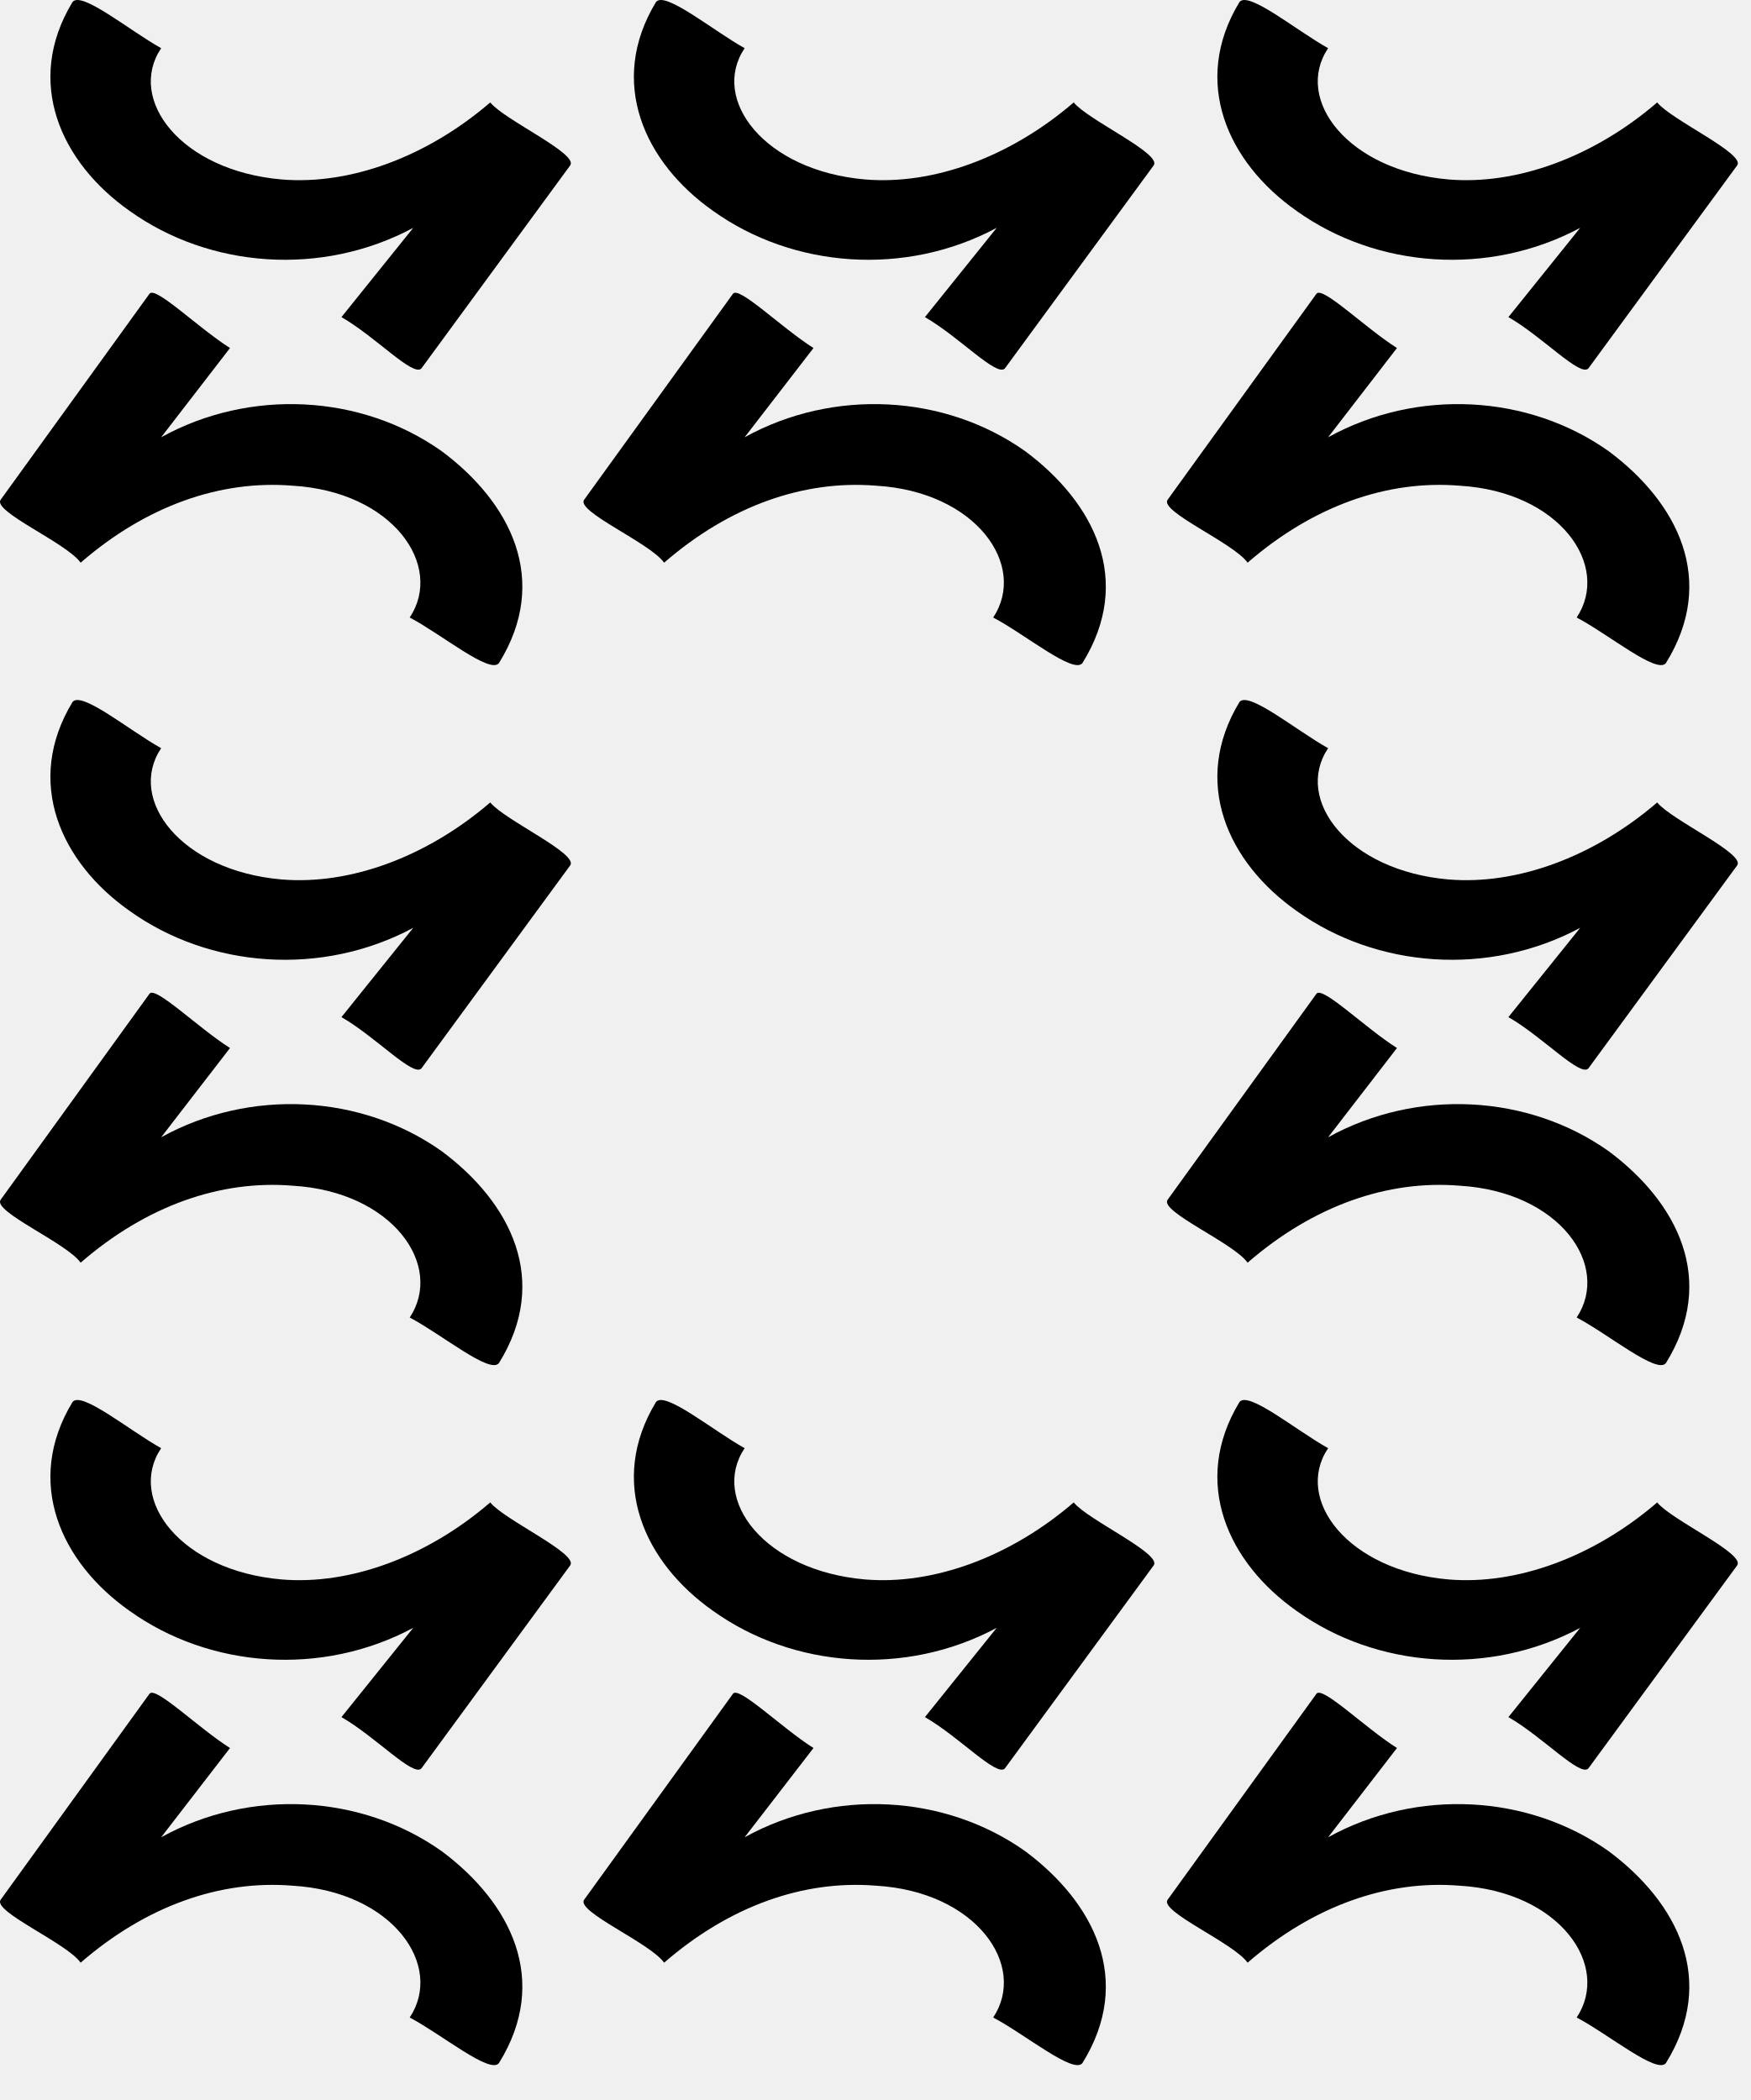
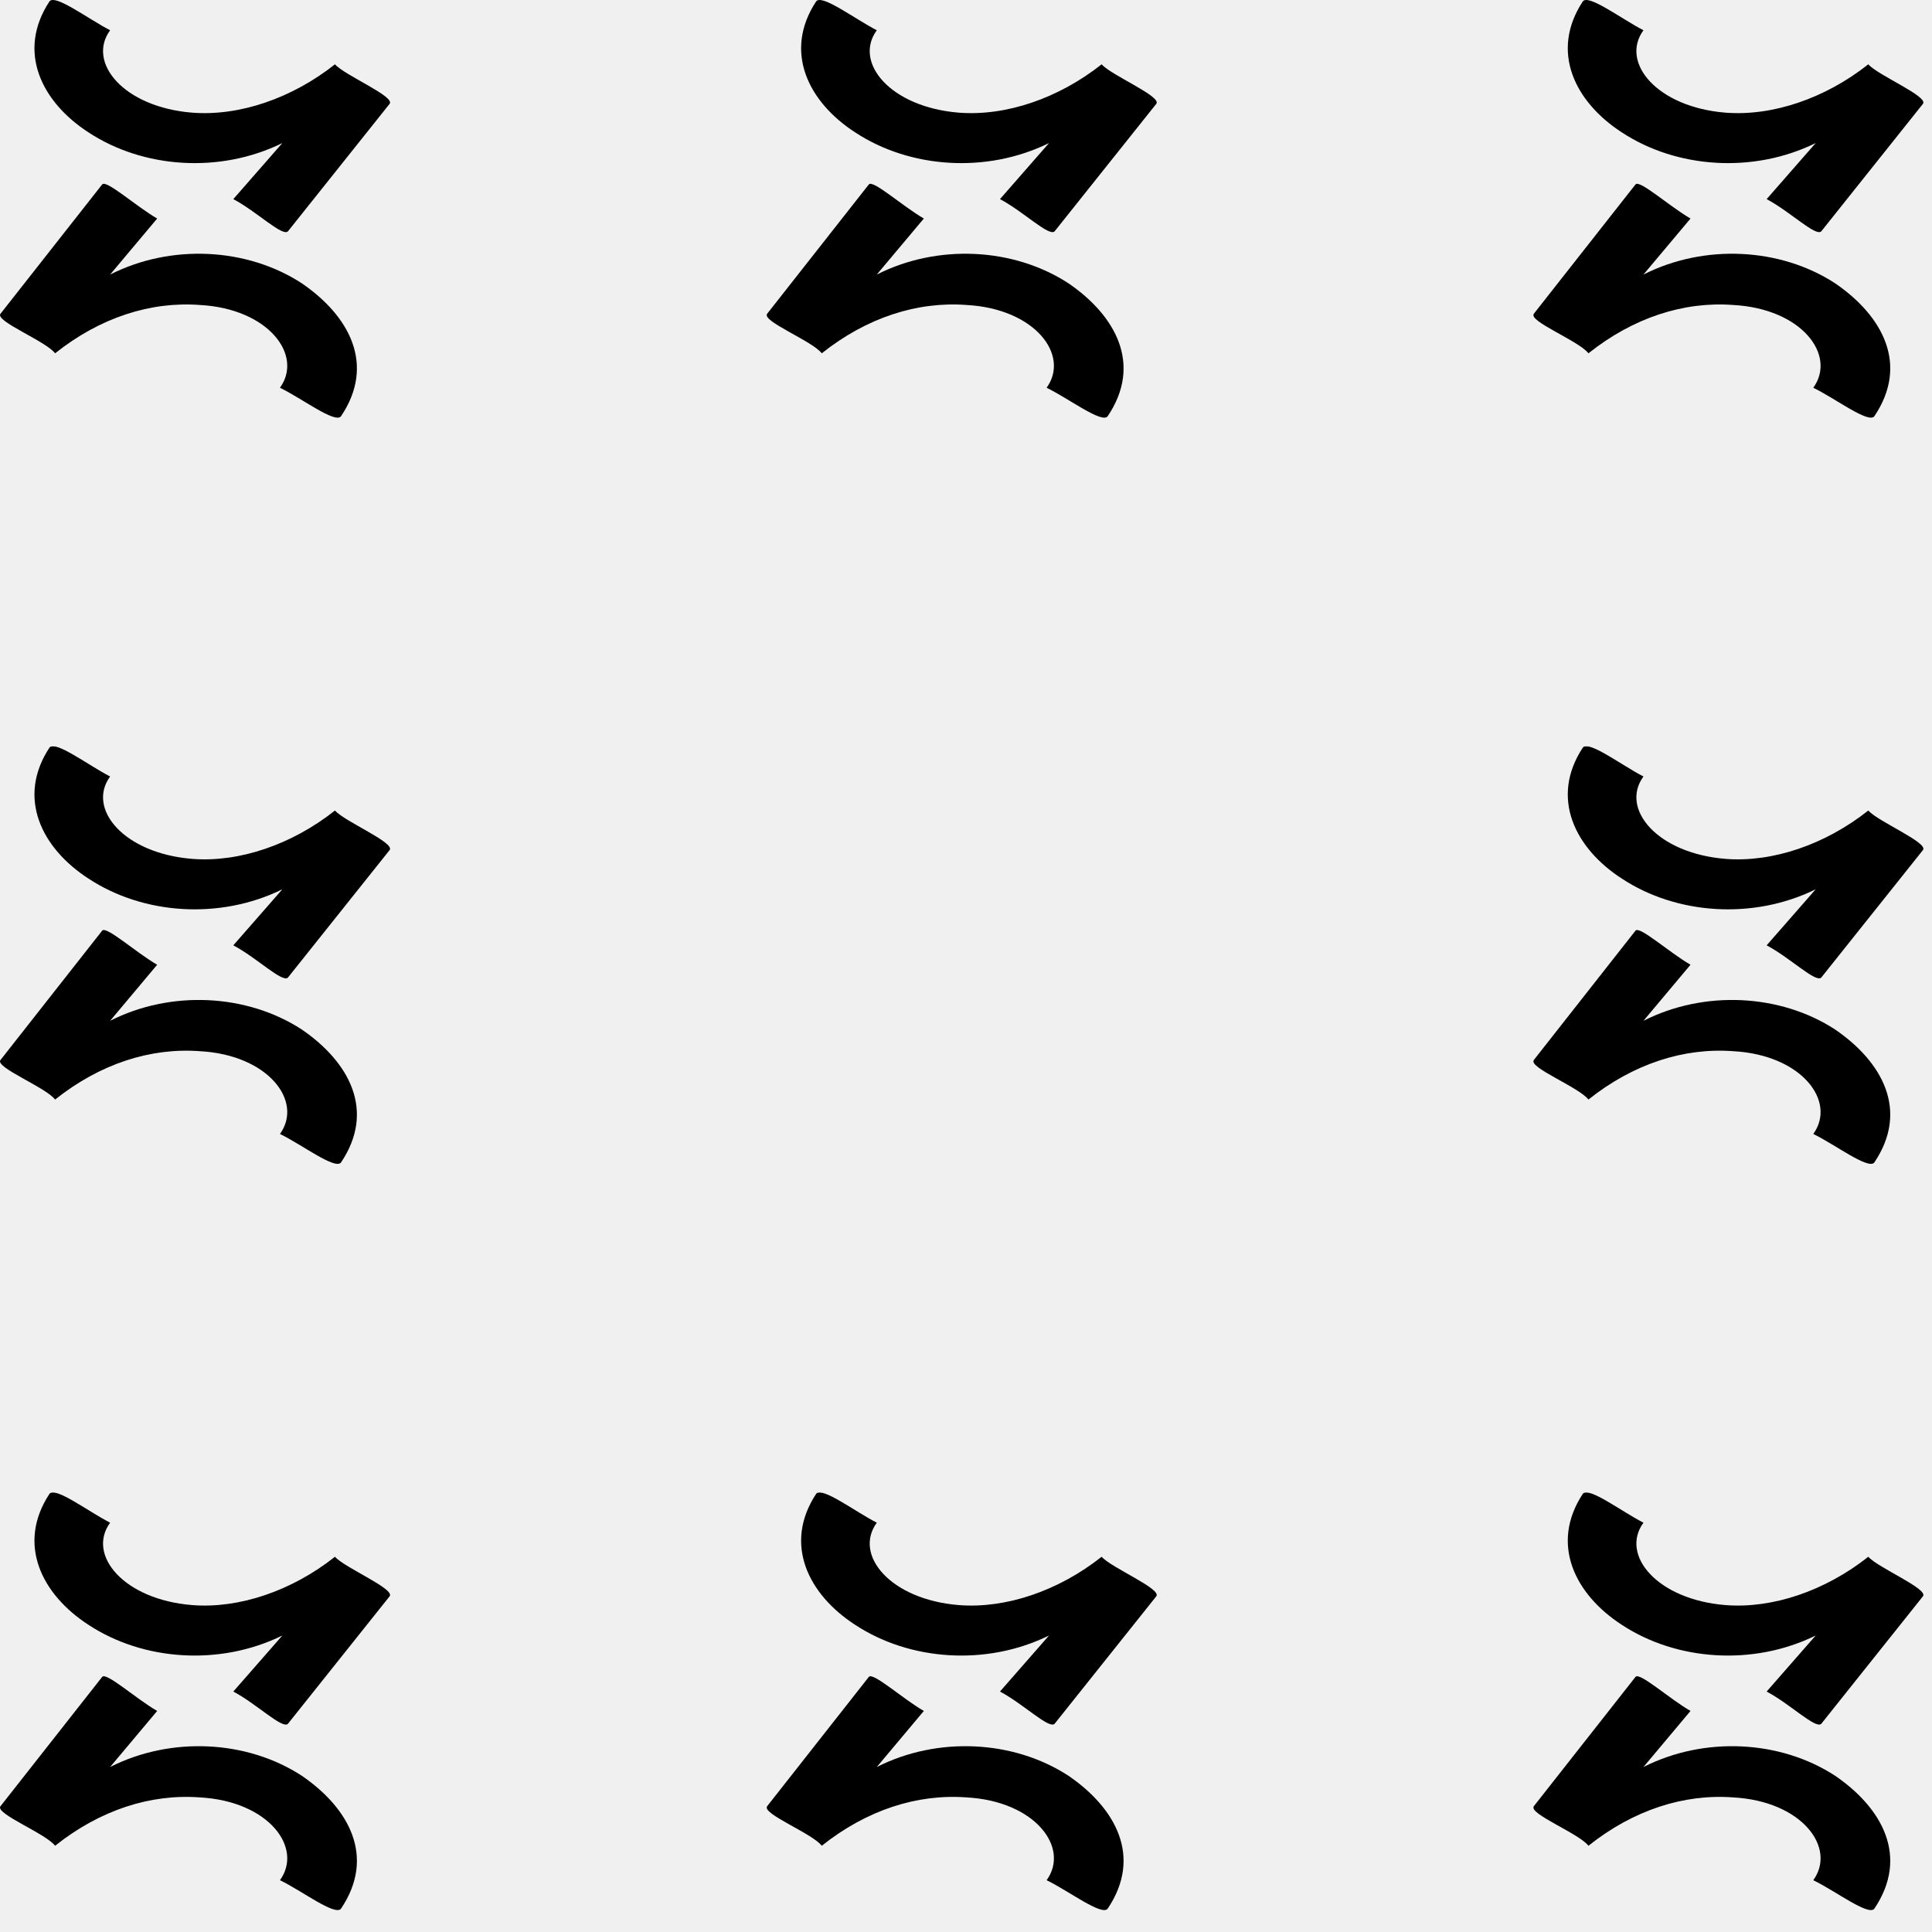
- <svg xmlns="http://www.w3.org/2000/svg" width="30" height="36" viewBox="0 0 30 36" fill="none">
-   <g clip-path="url(#clip0_1871_1859)">
-     <path d="M1.242 0.036C0.412 1.406 1.042 2.786 2.222 3.616C3.592 4.596 5.512 4.746 7.082 3.906L5.852 5.436C6.442 5.776 7.082 6.466 7.222 6.316L9.772 2.836C9.922 2.636 8.642 2.056 8.402 1.756C7.322 2.686 6.002 3.176 4.822 3.076C3.102 2.926 2.172 1.706 2.762 0.826C2.222 0.526 1.392 -0.164 1.242 0.036ZM8.552 11.366C9.432 9.946 8.752 8.616 7.572 7.736C6.192 6.756 4.282 6.656 2.762 7.496L3.942 5.966C3.402 5.626 2.662 4.896 2.562 5.036L0.012 8.566C-0.138 8.766 1.142 9.306 1.382 9.646C2.512 8.666 3.782 8.226 5.012 8.326C6.732 8.426 7.612 9.696 7.022 10.586C7.572 10.876 8.402 11.566 8.552 11.366Z" fill="black" />
-   </g>
-   <g clip-path="url(#clip1_1871_1859)">
-     <path d="M11.242 0.036C10.412 1.406 11.042 2.786 12.222 3.616C13.592 4.596 15.512 4.746 17.082 3.906L15.852 5.436C16.442 5.776 17.082 6.466 17.222 6.316L19.772 2.836C19.922 2.636 18.642 2.056 18.402 1.756C17.322 2.686 16.002 3.176 14.822 3.076C13.102 2.926 12.172 1.706 12.762 0.826C12.222 0.526 11.392 -0.164 11.242 0.036ZM18.552 11.366C19.432 9.946 18.752 8.616 17.572 7.736C16.192 6.756 14.282 6.656 12.762 7.496L13.942 5.966C13.402 5.626 12.662 4.896 12.562 5.036L10.012 8.566C9.862 8.766 11.142 9.306 11.382 9.646C12.512 8.666 13.782 8.226 15.012 8.326C16.732 8.426 17.612 9.696 17.022 10.586C17.572 10.876 18.402 11.566 18.552 11.366Z" fill="black" />
-   </g>
-   <g clip-path="url(#clip2_1871_1859)">
-     <path d="M21.242 0.036C20.412 1.406 21.042 2.786 22.222 3.616C23.592 4.596 25.512 4.746 27.082 3.906L25.852 5.436C26.442 5.776 27.082 6.466 27.222 6.316L29.772 2.836C29.922 2.636 28.642 2.056 28.402 1.756C27.322 2.686 26.002 3.176 24.822 3.076C23.102 2.926 22.172 1.706 22.762 0.826C22.222 0.526 21.392 -0.164 21.242 0.036ZM28.552 11.366C29.432 9.946 28.752 8.616 27.572 7.736C26.192 6.756 24.282 6.656 22.762 7.496L23.942 5.966C23.402 5.626 22.662 4.896 22.562 5.036L20.012 8.566C19.862 8.766 21.142 9.306 21.382 9.646C22.512 8.666 23.782 8.226 25.012 8.326C26.732 8.426 27.612 9.696 27.022 10.586C27.572 10.876 28.402 11.566 28.552 11.366Z" fill="black" />
-   </g>
-   <g clip-path="url(#clip3_1871_1859)">
-     <path d="M1.242 24.036C0.412 25.406 1.042 26.786 2.222 27.616C3.592 28.596 5.512 28.746 7.082 27.906L5.852 29.436C6.442 29.776 7.082 30.466 7.222 30.316L9.772 26.836C9.922 26.636 8.642 26.056 8.402 25.756C7.322 26.686 6.002 27.176 4.822 27.076C3.102 26.926 2.172 25.706 2.762 24.826C2.222 24.526 1.392 23.836 1.242 24.036ZM8.552 35.366C9.432 33.946 8.752 32.616 7.572 31.736C6.192 30.756 4.282 30.656 2.762 31.496L3.942 29.966C3.402 29.626 2.662 28.896 2.562 29.036L0.012 32.566C-0.138 32.766 1.142 33.306 1.382 33.646C2.512 32.666 3.782 32.226 5.012 32.326C6.732 32.426 7.612 33.696 7.022 34.586C7.572 34.876 8.402 35.566 8.552 35.366Z" fill="black" />
-   </g>
-   <g clip-path="url(#clip4_1871_1859)">
-     <path d="M11.242 24.036C10.412 25.406 11.042 26.786 12.222 27.616C13.592 28.596 15.512 28.746 17.082 27.906L15.852 29.436C16.442 29.776 17.082 30.466 17.222 30.316L19.772 26.836C19.922 26.636 18.642 26.056 18.402 25.756C17.322 26.686 16.002 27.176 14.822 27.076C13.102 26.926 12.172 25.706 12.762 24.826C12.222 24.526 11.392 23.836 11.242 24.036ZM18.552 35.366C19.432 33.946 18.752 32.616 17.572 31.736C16.192 30.756 14.282 30.656 12.762 31.496L13.942 29.966C13.402 29.626 12.662 28.896 12.562 29.036L10.012 32.566C9.862 32.766 11.142 33.306 11.382 33.646C12.512 32.666 13.782 32.226 15.012 32.326C16.732 32.426 17.612 33.696 17.022 34.586C17.572 34.876 18.402 35.566 18.552 35.366Z" fill="black" />
-   </g>
-   <g clip-path="url(#clip5_1871_1859)">
-     <path d="M21.242 24.036C20.412 25.406 21.042 26.786 22.222 27.616C23.592 28.596 25.512 28.746 27.082 27.906L25.852 29.436C26.442 29.776 27.082 30.466 27.222 30.316L29.772 26.836C29.922 26.636 28.642 26.056 28.402 25.756C27.322 26.686 26.002 27.176 24.822 27.076C23.102 26.926 22.172 25.706 22.762 24.826C22.222 24.526 21.392 23.836 21.242 24.036ZM28.552 35.366C29.432 33.946 28.752 32.616 27.572 31.736C26.192 30.756 24.282 30.656 22.762 31.496L23.942 29.966C23.402 29.626 22.662 28.896 22.562 29.036L20.012 32.566C19.862 32.766 21.142 33.306 21.382 33.646C22.512 32.666 23.782 32.226 25.012 32.326C26.732 32.426 27.612 33.696 27.022 34.586C27.572 34.876 28.402 35.566 28.552 35.366Z" fill="black" />
-   </g>
-   <g clip-path="url(#clip6_1871_1859)">
-     <path d="M1.242 12.036C0.412 13.406 1.042 14.786 2.222 15.616C3.592 16.596 5.512 16.746 7.082 15.906L5.852 17.436C6.442 17.776 7.082 18.466 7.222 18.316L9.772 14.836C9.922 14.636 8.642 14.056 8.402 13.756C7.322 14.686 6.002 15.176 4.822 15.076C3.102 14.926 2.172 13.706 2.762 12.826C2.222 12.526 1.392 11.836 1.242 12.036ZM8.552 23.366C9.432 21.946 8.752 20.616 7.572 19.736C6.192 18.756 4.282 18.656 2.762 19.496L3.942 17.966C3.402 17.626 2.662 16.896 2.562 17.036L0.012 20.566C-0.138 20.766 1.142 21.306 1.382 21.646C2.512 20.666 3.782 20.226 5.012 20.326C6.732 20.426 7.612 21.696 7.022 22.586C7.572 22.876 8.402 23.566 8.552 23.366Z" fill="black" />
-   </g>
-   <g clip-path="url(#clip7_1871_1859)">
-     <path d="M21.242 12.036C20.412 13.406 21.042 14.786 22.222 15.616C23.592 16.596 25.512 16.746 27.082 15.906L25.852 17.436C26.442 17.776 27.082 18.466 27.222 18.316L29.772 14.836C29.922 14.636 28.642 14.056 28.402 13.756C27.322 14.686 26.002 15.176 24.822 15.076C23.102 14.926 22.172 13.706 22.762 12.826C22.222 12.526 21.392 11.836 21.242 12.036ZM28.552 23.366C29.432 21.946 28.752 20.616 27.572 19.736C26.192 18.756 24.282 18.656 22.762 19.496L23.942 17.966C23.402 17.626 22.662 16.896 22.562 17.036L20.012 20.566C19.862 20.766 21.142 21.306 21.382 21.646C22.512 20.666 23.782 20.226 25.012 20.326C26.732 20.426 27.612 21.696 27.022 22.586C27.572 22.876 28.402 23.566 28.552 23.366Z" fill="black" />
+ <svg xmlns="http://www.w3.org/2000/svg" width="63" height="63" viewBox="0 0 63 63" fill="none">
+   <g clip-path="url(#clip0_587_4682)">
+     <mask id="mask0_587_4682" style="mask-type:luminance" maskUnits="userSpaceOnUse" x="0" y="0" width="13" height="15">
+       <path d="M13 0H0V14.333H13V0Z" fill="white" />
+     </mask>
+     <g mask="url(#mask0_587_4682)">
+       <path d="M1.615 0.043C0.536 1.679 1.355 3.327 2.889 4.319C4.67 5.489 7.166 5.669 9.207 4.665L7.608 6.493C8.375 6.899 9.207 7.723 9.389 7.544L12.704 3.387C12.899 3.148 11.235 2.456 10.923 2.097C9.519 3.208 7.803 3.793 6.269 3.674C4.033 3.495 2.824 2.037 3.591 0.986C2.889 0.628 1.81 -0.196 1.615 0.043ZM11.118 13.576C12.262 11.88 11.378 10.291 9.844 9.24C8.05 8.069 5.567 7.95 3.591 8.953L5.125 7.126C4.423 6.72 3.461 5.848 3.331 6.015L0.016 10.231C-0.179 10.47 1.485 11.115 1.797 11.521C3.266 10.351 4.917 9.825 6.516 9.945C8.752 10.064 9.896 11.581 9.129 12.644C9.844 12.991 10.923 13.815 11.118 13.576Z" fill="black" />
+     </g>
+     <mask id="mask1_587_4682" style="mask-type:luminance" maskUnits="userSpaceOnUse" x="25" y="0" width="13" height="15">
+       <path d="M38 0H25V14.333H38V0Z" fill="white" />
+     </mask>
+     <g mask="url(#mask1_587_4682)">
+       <path d="M26.615 0.043C25.536 1.679 26.355 3.327 27.889 4.319C29.67 5.489 32.166 5.669 34.207 4.665L32.608 6.493C33.375 6.899 34.207 7.723 34.389 7.544L37.704 3.387C37.899 3.148 36.235 2.456 35.923 2.097C34.519 3.208 32.803 3.793 31.269 3.674C29.033 3.495 27.824 2.037 28.591 0.986C27.889 0.628 26.81 -0.196 26.615 0.043ZM36.118 13.576C37.262 11.88 36.378 10.291 34.844 9.24C33.05 8.069 30.567 7.95 28.591 8.953L30.125 7.126C29.423 6.72 28.461 5.848 28.331 6.015L25.016 10.231C24.821 10.47 26.485 11.115 26.797 11.521C28.266 10.351 29.917 9.825 31.516 9.945C33.752 10.064 34.896 11.581 34.129 12.644C34.844 12.991 35.923 13.815 36.118 13.576Z" fill="black" />
+     </g>
+     <mask id="mask2_587_4682" style="mask-type:luminance" maskUnits="userSpaceOnUse" x="50" y="0" width="13" height="15">
+       <path d="M63 0H50V14.333H63V0Z" fill="white" />
+     </mask>
+     <g mask="url(#mask2_587_4682)">
+       <path d="M51.615 0.043C50.536 1.679 51.355 3.327 52.889 4.319C54.67 5.489 57.166 5.669 59.207 4.665L57.608 6.493C58.375 6.899 59.207 7.723 59.389 7.544L62.704 3.387C62.899 3.148 61.235 2.456 60.923 2.097C59.519 3.208 57.803 3.793 56.269 3.674C54.033 3.495 52.824 2.037 53.591 0.986C52.889 0.628 51.81 -0.196 51.615 0.043ZM61.118 13.576C62.262 11.88 61.378 10.291 59.844 9.24C58.05 8.069 55.567 7.95 53.591 8.953L55.125 7.126C54.423 6.72 53.461 5.848 53.331 6.015L50.016 10.231C49.821 10.47 51.485 11.115 51.797 11.521C53.266 10.351 54.917 9.825 56.516 9.945C58.752 10.064 59.896 11.581 59.129 12.644C59.844 12.991 60.923 13.815 61.118 13.576Z" fill="black" />
+     </g>
+     <mask id="mask3_587_4682" style="mask-type:luminance" maskUnits="userSpaceOnUse" x="0" y="24" width="13" height="15">
+       <path d="M13 24.333H0V38.667H13V24.333Z" fill="white" />
+     </mask>
+     <g mask="url(#mask3_587_4682)">
+       <path d="M1.615 24.376C0.536 26.012 1.355 27.661 2.889 28.652C4.67 29.823 7.166 30.002 9.207 28.999L7.608 30.826C8.375 31.232 9.207 32.056 9.389 31.877L12.704 27.721C12.899 27.482 11.235 26.789 10.923 26.43C9.519 27.541 7.803 28.127 6.269 28.007C4.033 27.828 2.824 26.371 3.591 25.32C2.889 24.961 1.81 24.137 1.615 24.376ZM11.118 37.909C12.262 36.213 11.378 34.624 9.844 33.573C8.05 32.403 5.567 32.283 3.591 33.287L5.125 31.459C4.423 31.053 3.461 30.181 3.331 30.348L0.016 34.565C-0.179 34.804 1.485 35.449 1.797 35.855C3.266 34.684 4.917 34.159 6.516 34.278C8.752 34.397 9.896 35.914 9.129 36.977C9.844 37.324 10.923 38.148 11.118 37.909Z" fill="black" />
+     </g>
+     <mask id="mask4_587_4682" style="mask-type:luminance" maskUnits="userSpaceOnUse" x="50" y="24" width="13" height="15">
+       <path d="M63 24.333H50V38.667H63V24.333Z" fill="white" />
+     </mask>
+     <g mask="url(#mask4_587_4682)">
+       <path d="M51.615 24.376C50.536 26.012 51.355 27.661 52.889 28.652C54.67 29.823 57.166 30.002 59.207 28.999L57.608 30.826C58.375 31.232 59.207 32.056 59.389 31.877L62.704 27.721C62.899 27.482 61.235 26.789 60.923 26.43C59.519 27.541 57.803 28.127 56.269 28.007C54.033 27.828 52.824 26.371 53.591 25.32C52.889 24.961 51.81 24.137 51.615 24.376ZM61.118 37.909C62.262 36.213 61.378 34.624 59.844 33.573C58.05 32.403 55.567 32.283 53.591 33.287L55.125 31.459C54.423 31.053 53.461 30.181 53.331 30.348L50.016 34.565C49.821 34.804 51.485 35.449 51.797 35.855C53.266 34.684 54.917 34.159 56.516 34.278C58.752 34.397 59.896 35.914 59.129 36.977C59.844 37.324 60.923 38.148 61.118 37.909Z" fill="black" />
+     </g>
+     <mask id="mask5_587_4682" style="mask-type:luminance" maskUnits="userSpaceOnUse" x="0" y="48" width="13" height="15">
+       <path d="M13 48.667H0V63H13V48.667Z" fill="white" />
+     </mask>
+     <g mask="url(#mask5_587_4682)">
+       <path d="M1.615 48.709C0.536 50.346 1.355 51.994 2.889 52.986C4.67 54.156 7.166 54.335 9.207 53.332L7.608 55.159C8.375 55.566 9.207 56.39 9.389 56.211L12.704 52.054C12.899 51.815 11.235 51.122 10.923 50.764C9.519 51.875 7.803 52.46 6.269 52.34C4.033 52.161 2.824 50.704 3.591 49.653C2.889 49.295 1.81 48.471 1.615 48.709ZM11.118 62.242C12.262 60.546 11.378 58.958 9.844 57.907C8.05 56.736 5.567 56.617 3.591 57.62L5.125 55.792C4.423 55.386 3.461 54.514 3.331 54.682L0.016 58.898C-0.179 59.137 1.485 59.782 1.797 60.188C3.266 59.017 4.917 58.492 6.516 58.611C8.752 58.731 9.896 60.248 9.129 61.311C9.844 61.657 10.923 62.481 11.118 62.242Z" fill="black" />
+     </g>
+     <mask id="mask6_587_4682" style="mask-type:luminance" maskUnits="userSpaceOnUse" x="25" y="48" width="13" height="15">
+       <path d="M38 48.667H25V63H38V48.667Z" fill="white" />
+     </mask>
+     <g mask="url(#mask6_587_4682)">
+       <path d="M26.615 48.709C25.536 50.346 26.355 51.994 27.889 52.986C29.67 54.156 32.166 54.335 34.207 53.332L32.608 55.159C33.375 55.566 34.207 56.39 34.389 56.211L37.704 52.054C37.899 51.815 36.235 51.122 35.923 50.764C34.519 51.875 32.803 52.46 31.269 52.34C29.033 52.161 27.824 50.704 28.591 49.653C27.889 49.295 26.81 48.471 26.615 48.709ZM36.118 62.242C37.262 60.546 36.378 58.958 34.844 57.907C33.05 56.736 30.567 56.617 28.591 57.62L30.125 55.792C29.423 55.386 28.461 54.514 28.331 54.682L25.016 58.898C24.821 59.137 26.485 59.782 26.797 60.188C28.266 59.017 29.917 58.492 31.516 58.611C33.752 58.731 34.896 60.248 34.129 61.311C34.844 61.657 35.923 62.481 36.118 62.242Z" fill="black" />
+     </g>
+     <mask id="mask7_587_4682" style="mask-type:luminance" maskUnits="userSpaceOnUse" x="50" y="48" width="13" height="15">
+       <path d="M63 48.667H50V63H63V48.667Z" fill="white" />
+     </mask>
+     <g mask="url(#mask7_587_4682)">
+       <path d="M51.615 48.709C50.536 50.346 51.355 51.994 52.889 52.986C54.67 54.156 57.166 54.335 59.207 53.332L57.608 55.159C58.375 55.566 59.207 56.39 59.389 56.211L62.704 52.054C62.899 51.815 61.235 51.122 60.923 50.764C59.519 51.875 57.803 52.46 56.269 52.34C54.033 52.161 52.824 50.704 53.591 49.653C52.889 49.295 51.81 48.471 51.615 48.709ZM61.118 62.242C62.262 60.546 61.378 58.958 59.844 57.907C58.05 56.736 55.567 56.617 53.591 57.62L55.125 55.792C54.423 55.386 53.461 54.514 53.331 54.682L50.016 58.898C49.821 59.137 51.485 59.782 51.797 60.188C53.266 59.017 54.917 58.492 56.516 58.611C58.752 58.731 59.896 60.248 59.129 61.311C59.844 61.657 60.923 62.481 61.118 62.242Z" fill="black" />
+     </g>
  </g>
  <defs>
-     <clipPath id="clip0_1871_1859">
-       <rect width="10" height="12" fill="white" />
-     </clipPath>
-     <clipPath id="clip1_1871_1859">
-       <rect width="10" height="12" fill="white" transform="translate(10)" />
-     </clipPath>
-     <clipPath id="clip2_1871_1859">
-       <rect width="10" height="12" fill="white" transform="translate(20)" />
-     </clipPath>
-     <clipPath id="clip3_1871_1859">
-       <rect width="10" height="12" fill="white" transform="translate(0 24)" />
-     </clipPath>
-     <clipPath id="clip4_1871_1859">
-       <rect width="10" height="12" fill="white" transform="translate(10 24)" />
-     </clipPath>
-     <clipPath id="clip5_1871_1859">
-       <rect width="10" height="12" fill="white" transform="translate(20 24)" />
-     </clipPath>
-     <clipPath id="clip6_1871_1859">
-       <rect width="10" height="12" fill="white" transform="translate(0 12)" />
-     </clipPath>
-     <clipPath id="clip7_1871_1859">
-       <rect width="10" height="12" fill="white" transform="translate(20 12)" />
+     <clipPath id="clip0_587_4682">
+       <rect width="63" height="63" fill="white" />
    </clipPath>
  </defs>
</svg>
